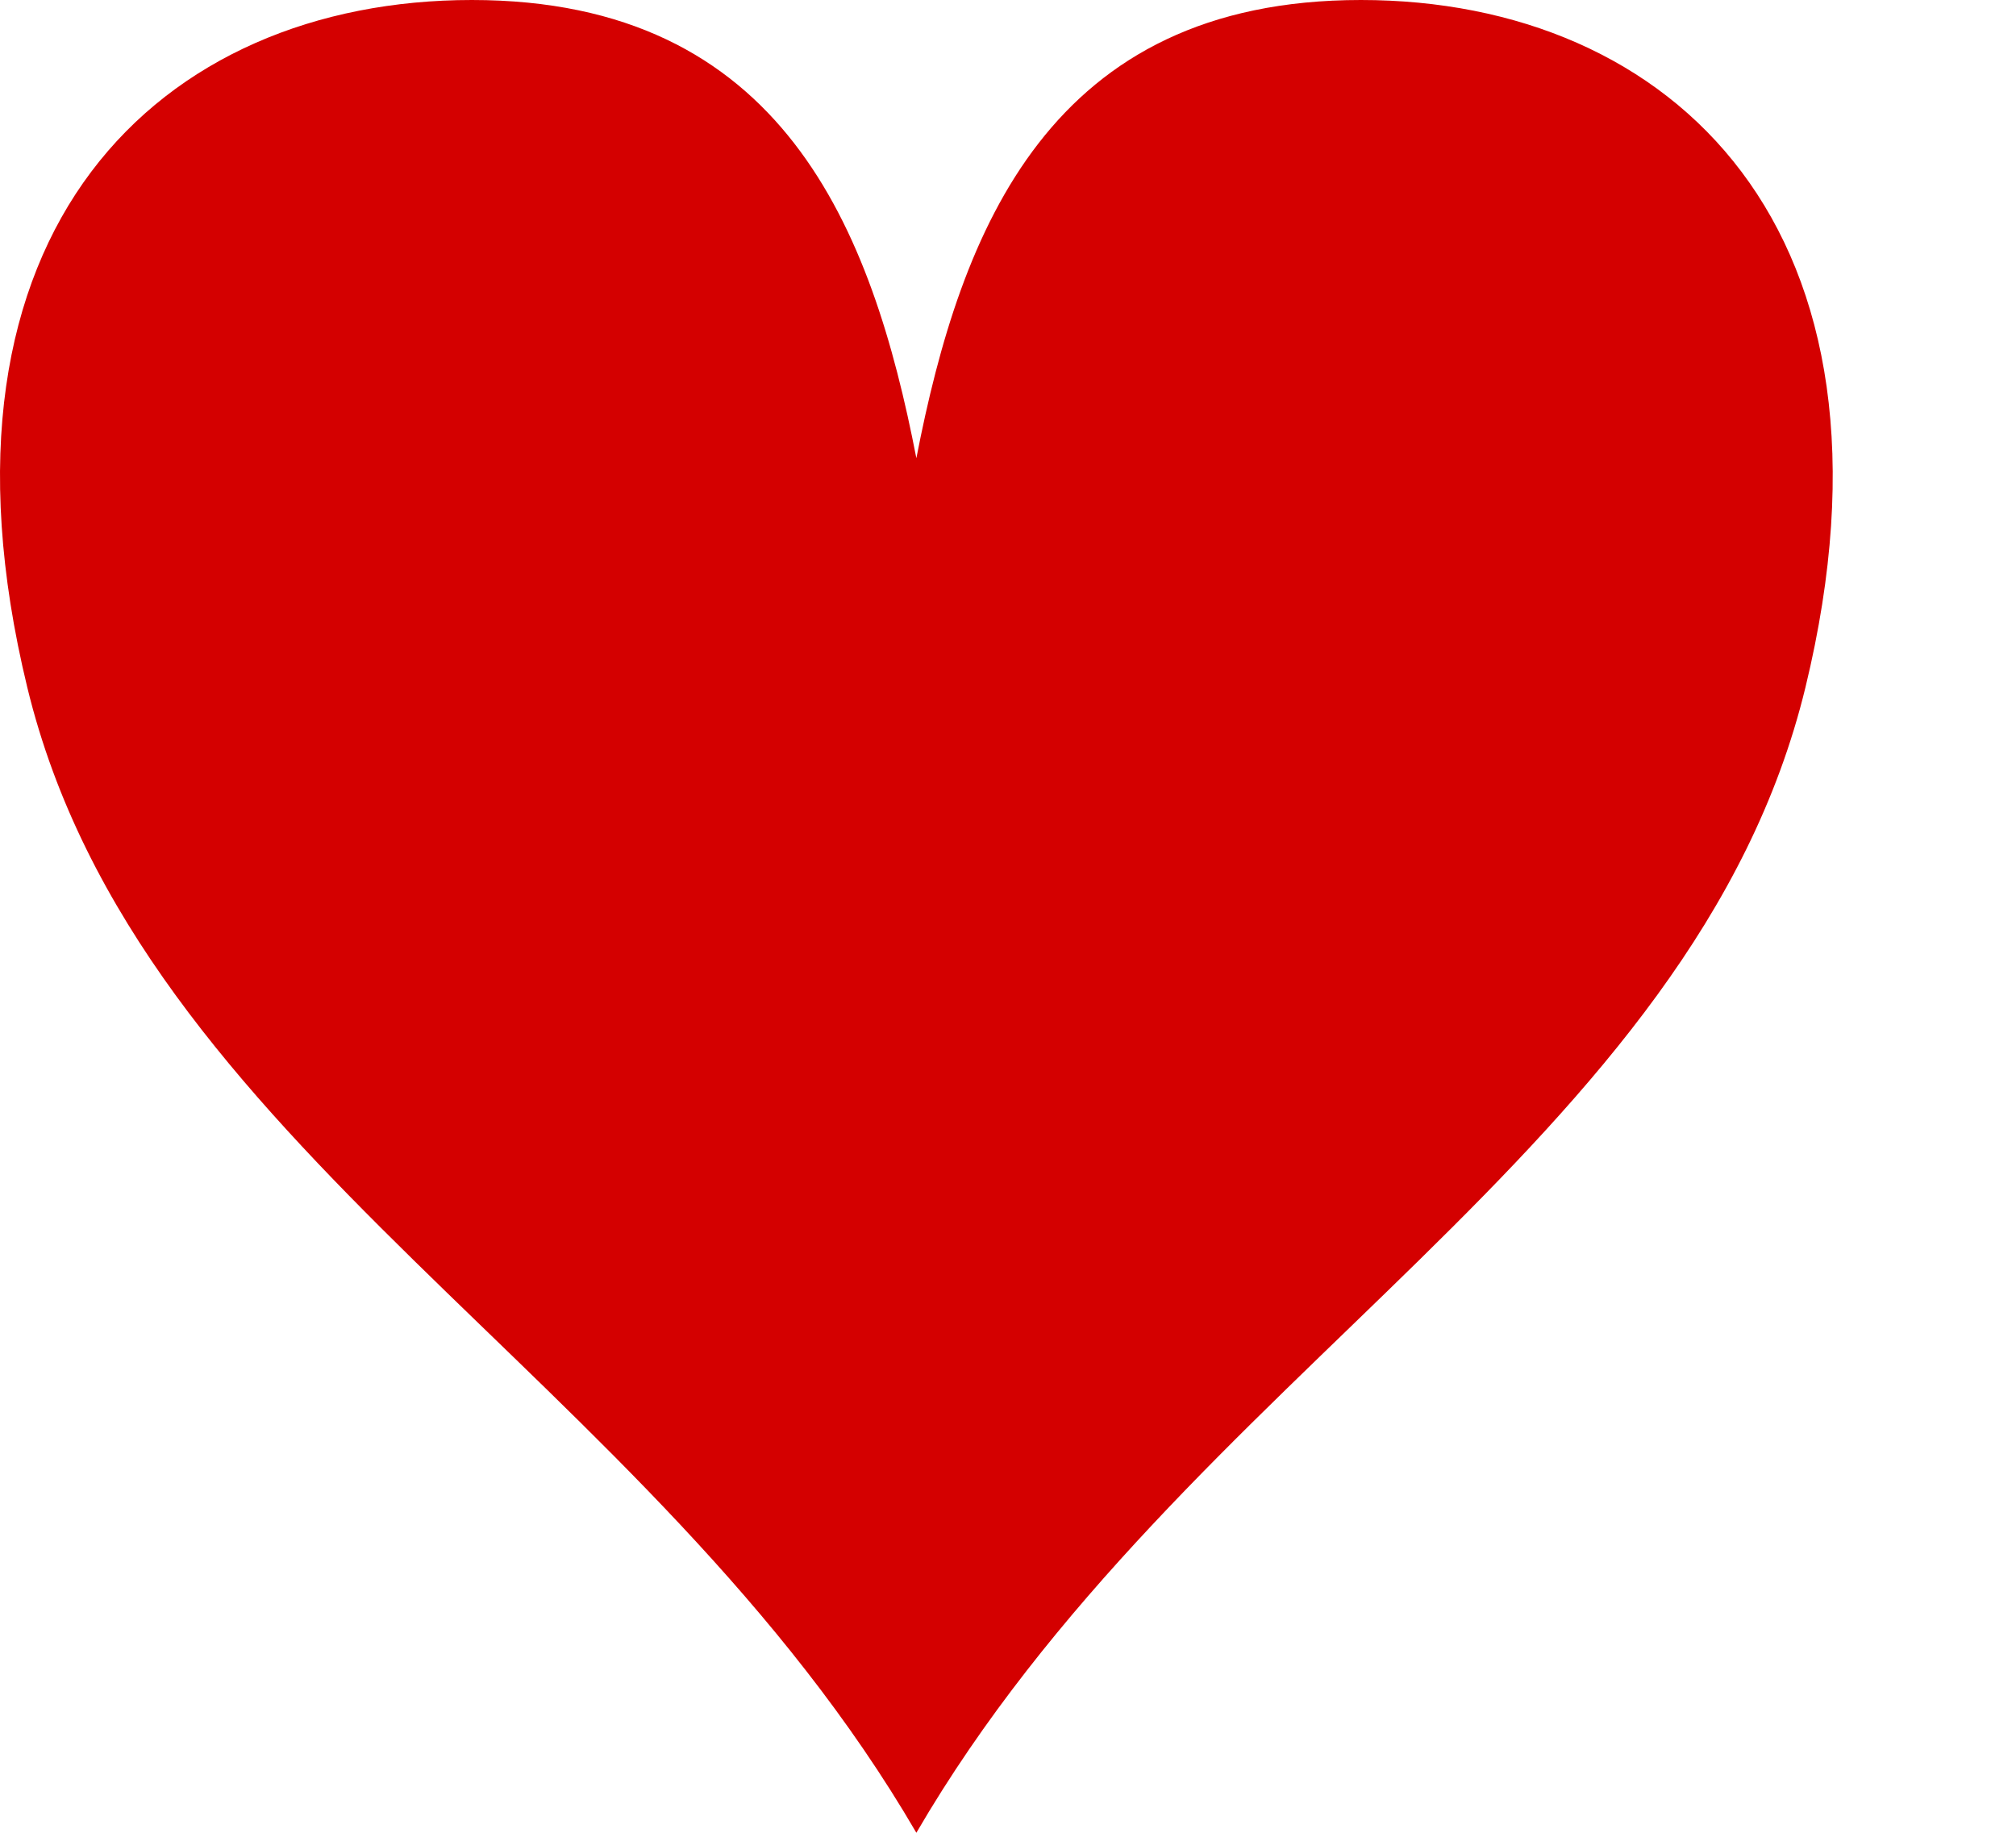
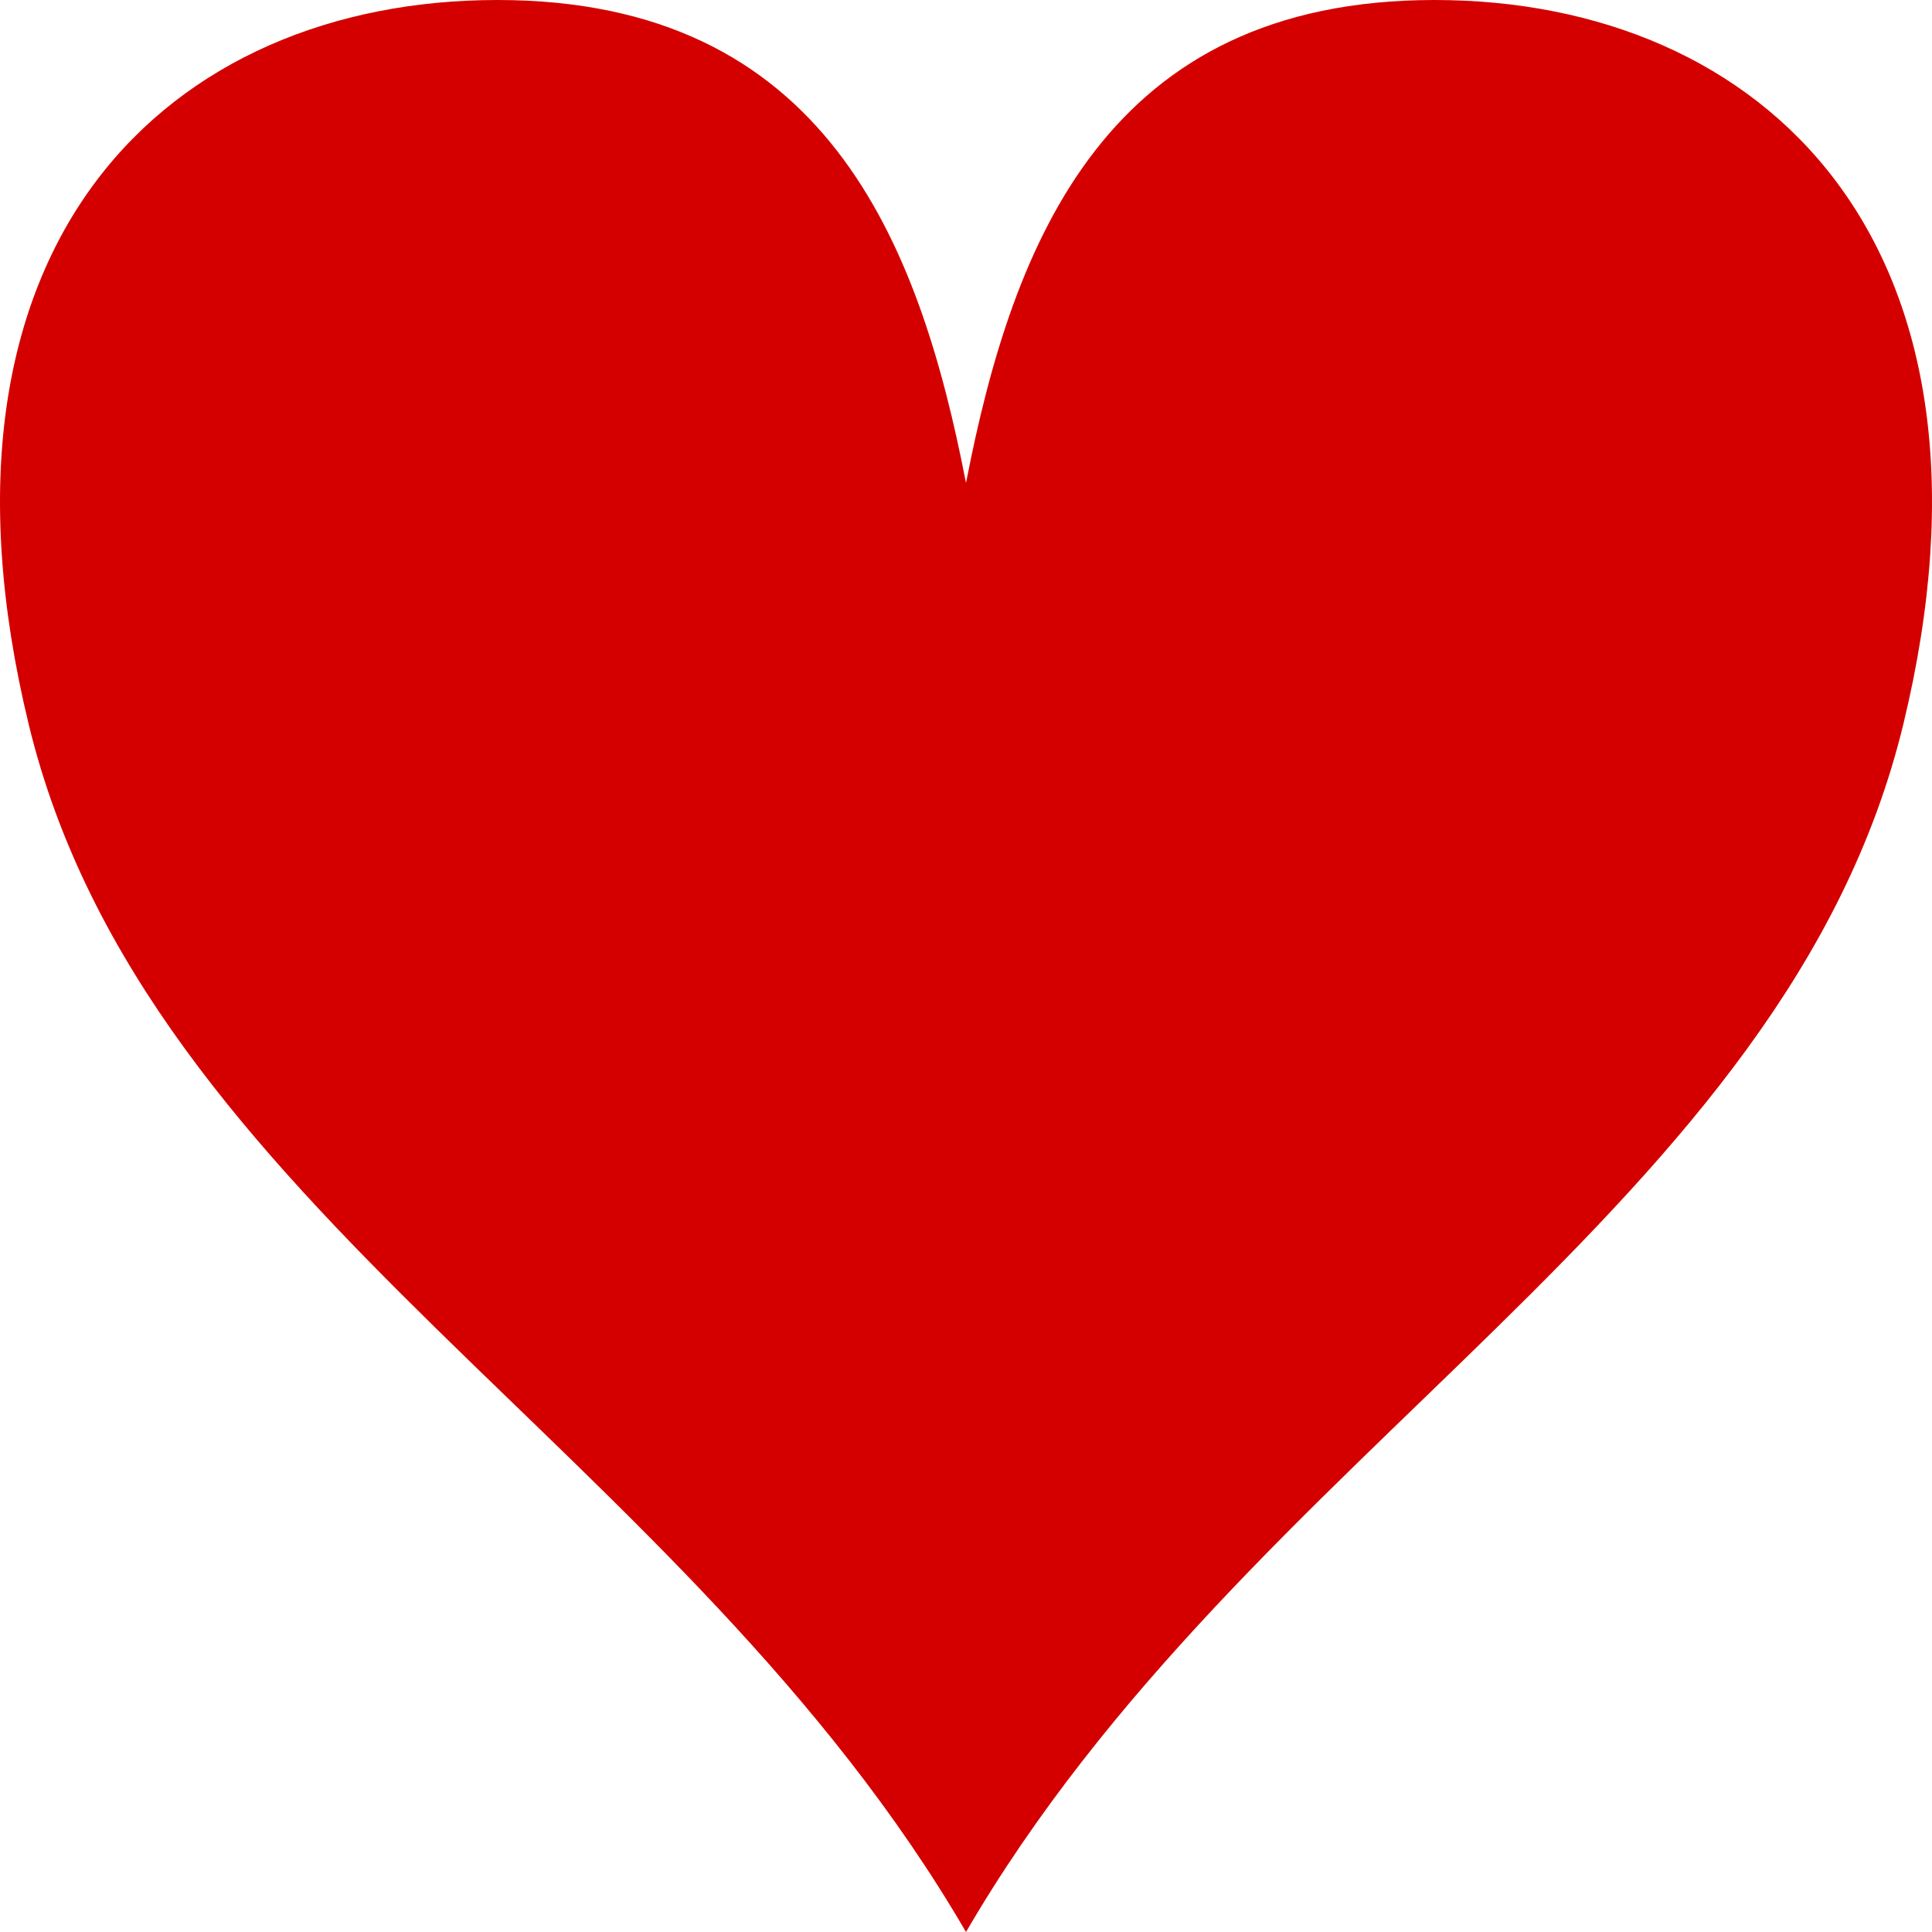
- <svg xmlns="http://www.w3.org/2000/svg" id="svg3249" viewBox="0 0 44 40" version="1.0">
+ <svg xmlns="http://www.w3.org/2000/svg" id="svg3249" viewBox="0 0 40 40" version="1.0">
  <g id="layer1">
    <path id="rect2277" d="m20 10c0.97-5 2.911-10 9.702-10 6.792 0 12.128 5 9.703 15-2.426 10-13.584 15-19.405 25-5.821-10-16.979-15-19.405-25-2.425-10 2.911-15 9.703-15 6.791 0 8.732 5 9.702 10z" fill="#d40000" />
  </g>
</svg>
